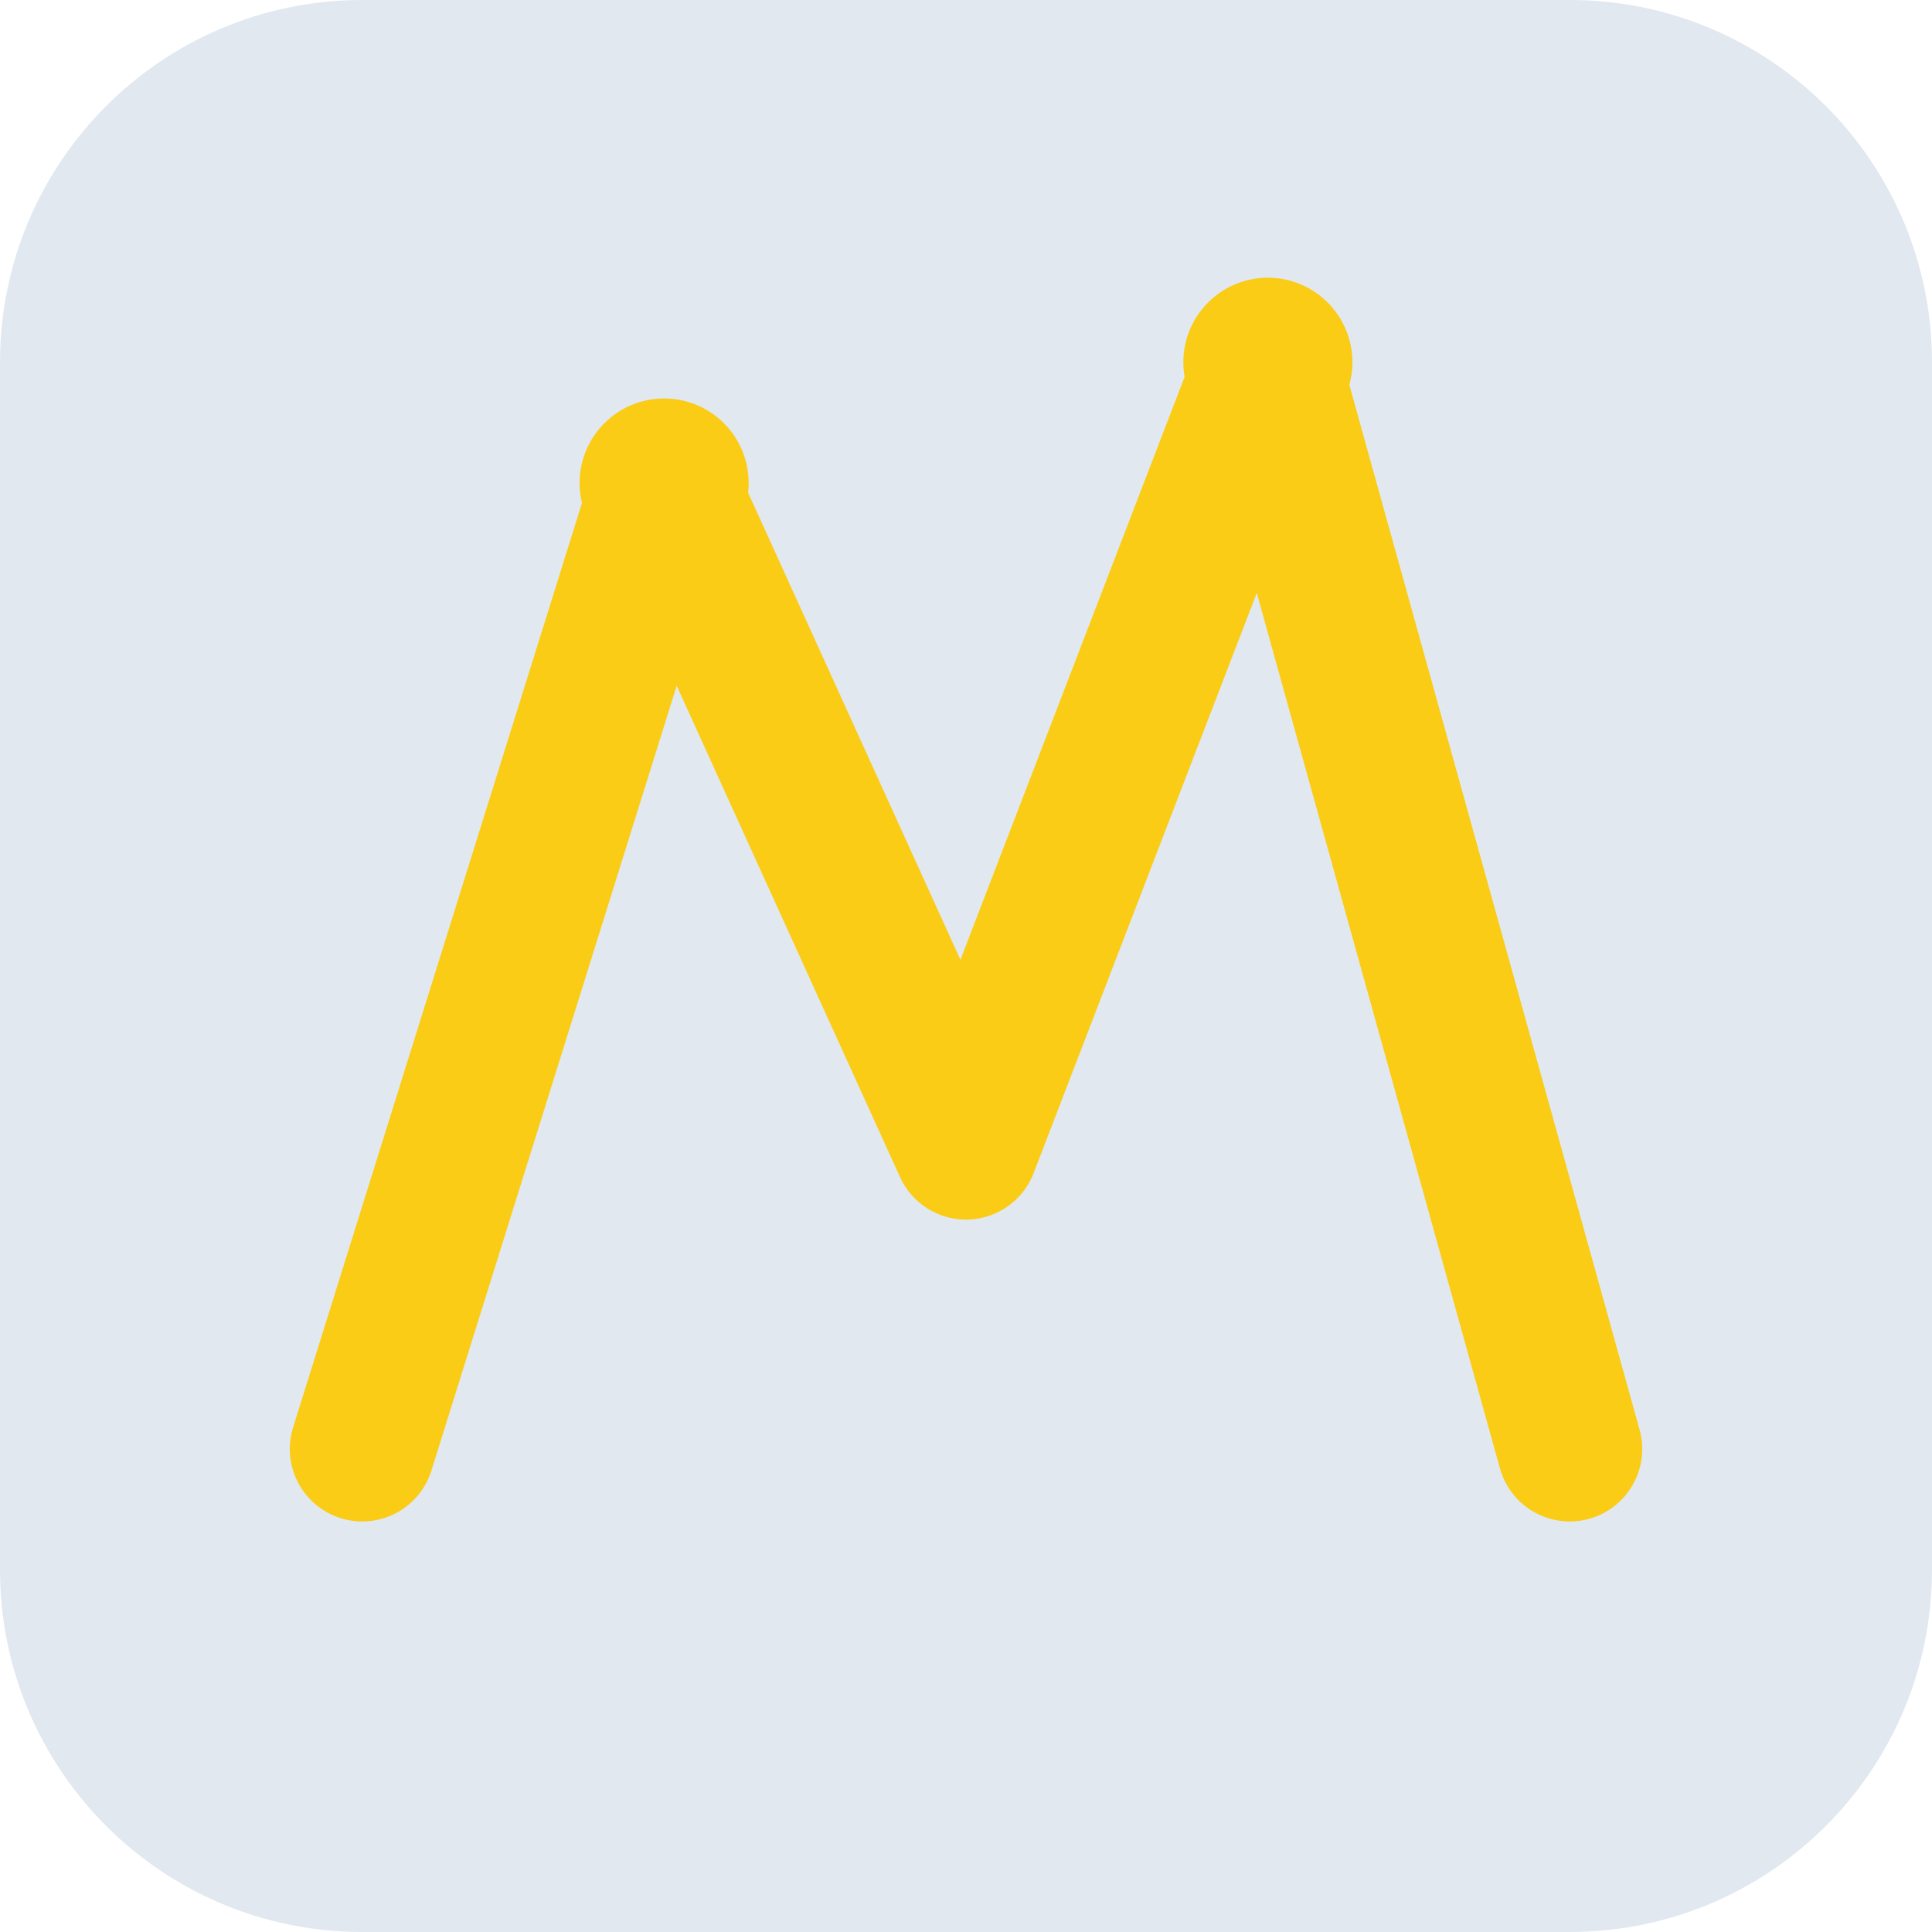
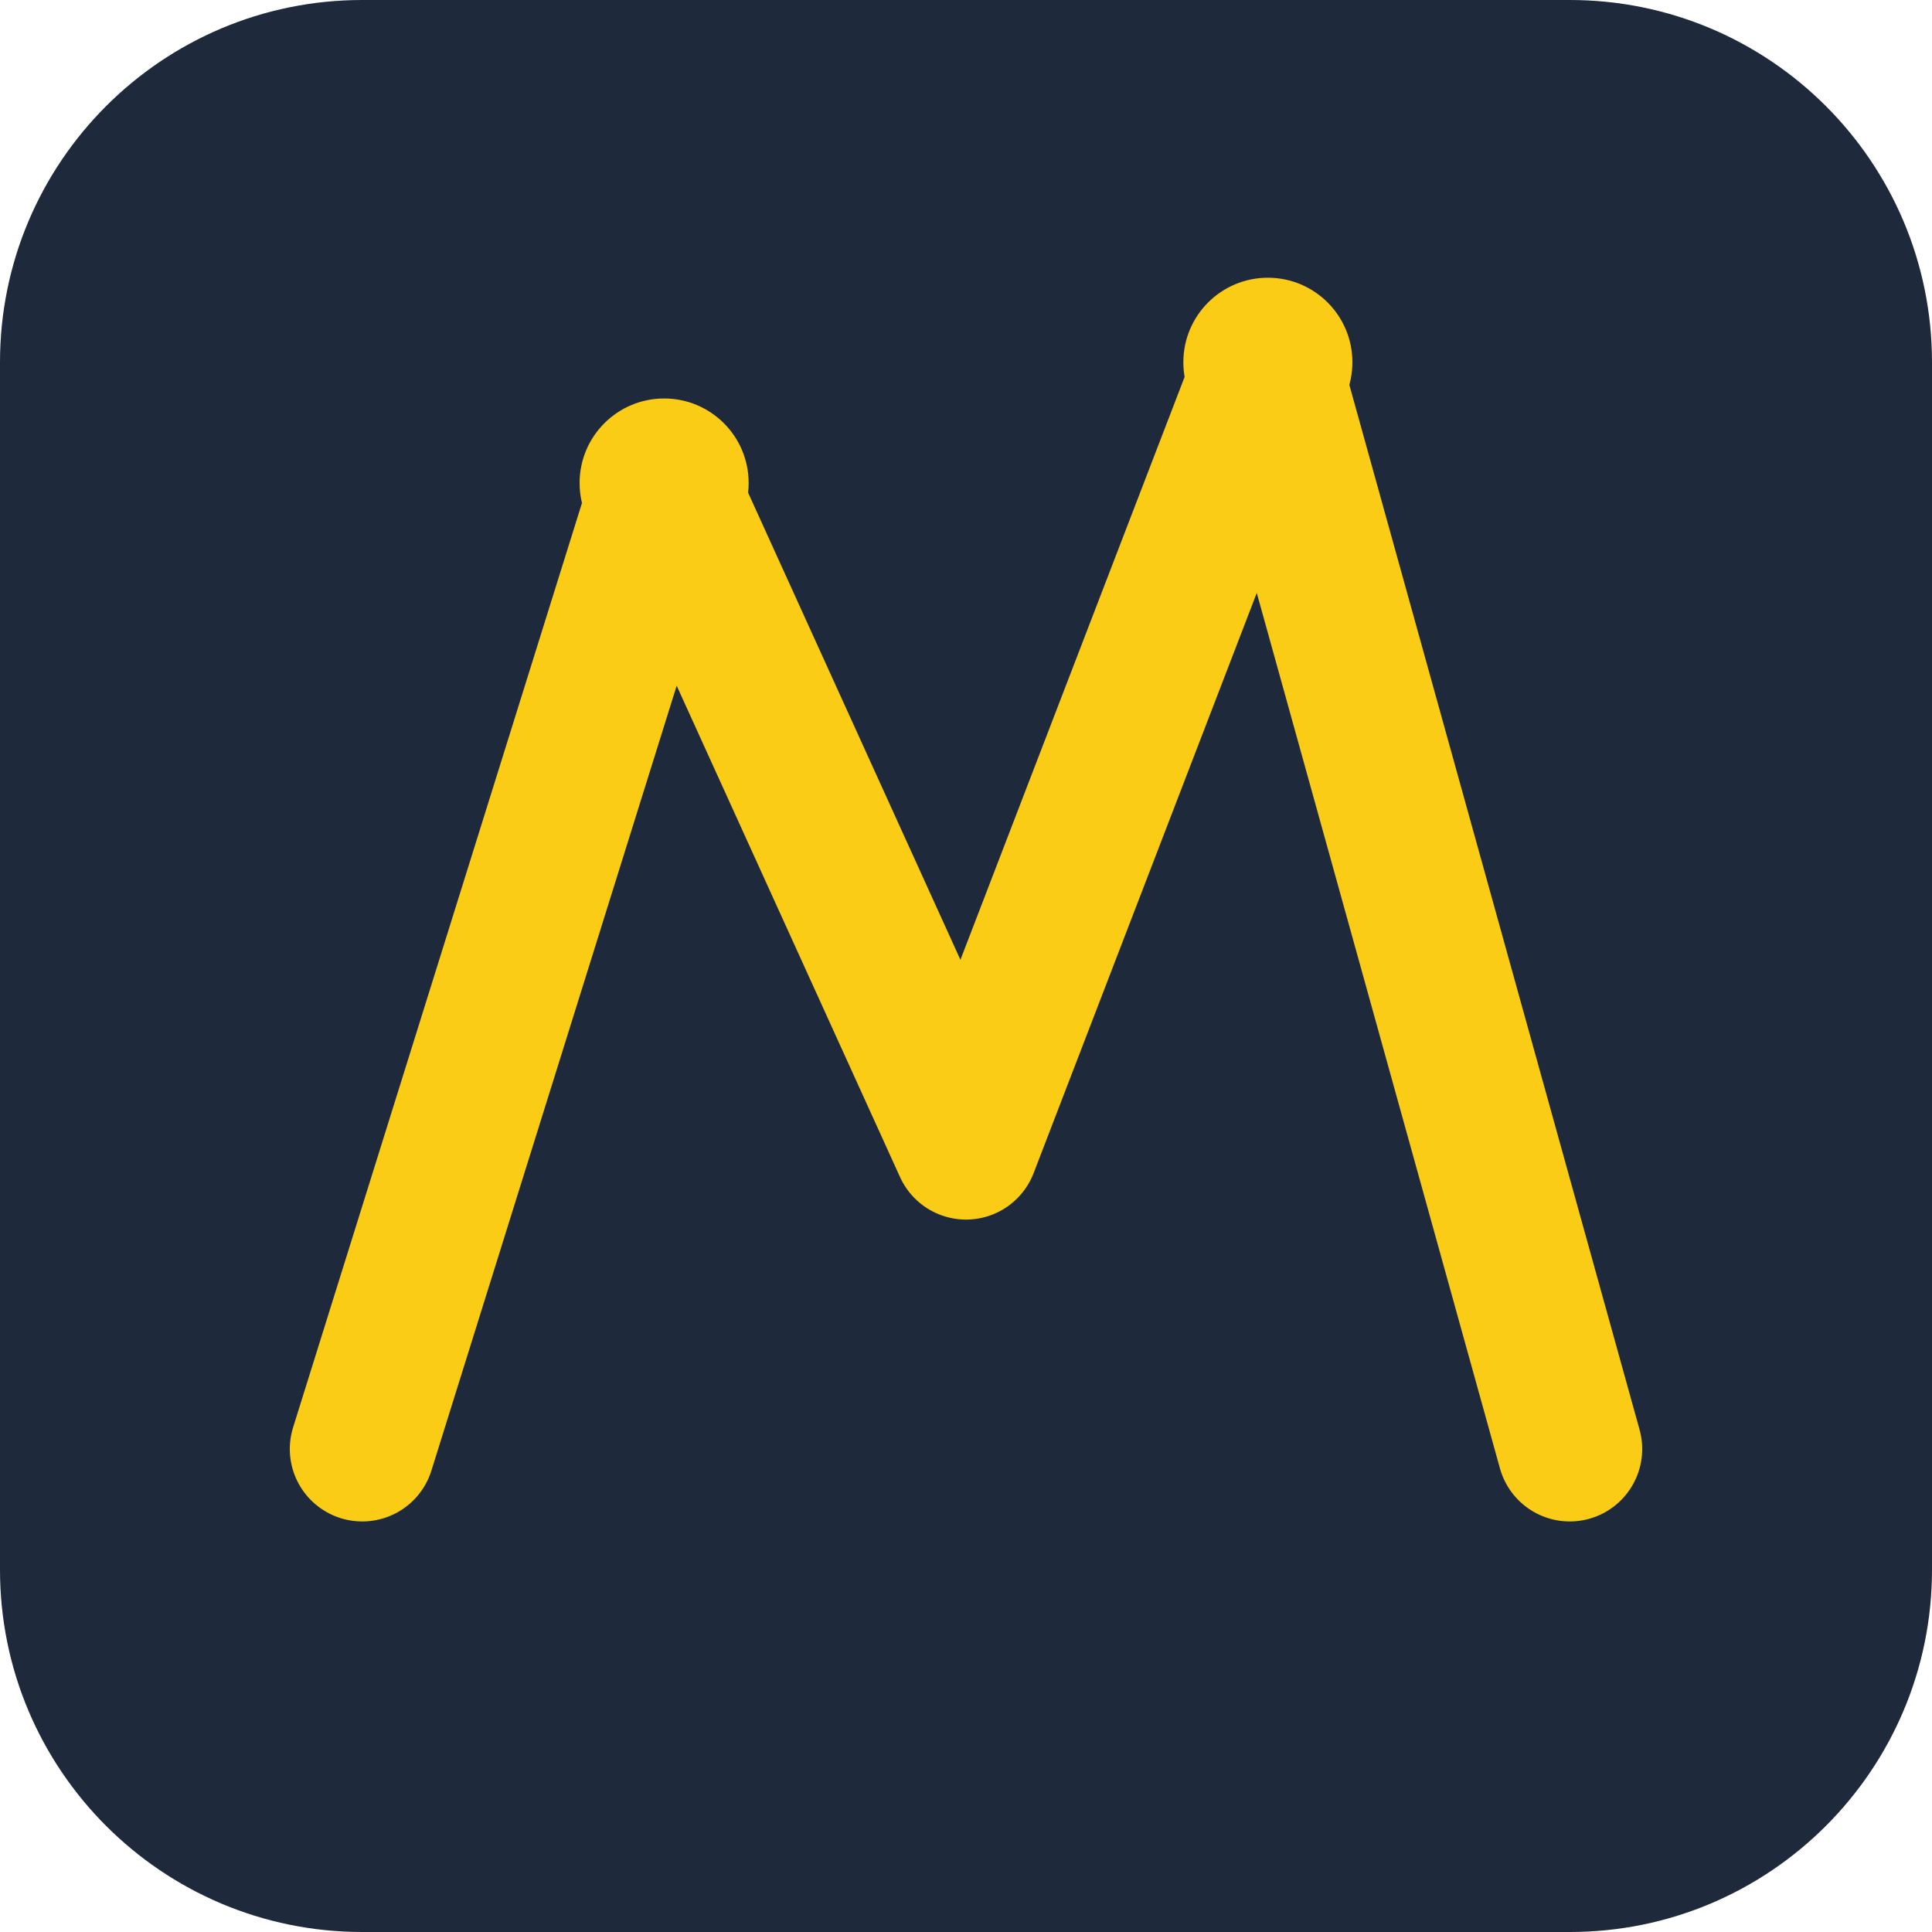
<svg xmlns="http://www.w3.org/2000/svg" viewBox="0 0 32 32">
-   <rect width="32" height="32" rx="6" fill="#e2e8f0" />
+   <rect width="32" height="32" rx="6" fill="#1e293b" />
  <path d="M6 24 L11 8 L16 19 L21 6 L26 24" stroke="#facc15" stroke-width="2.4" stroke-linecap="round" stroke-linejoin="round" fill="none" />
  <circle cx="11" cy="8" r="1.4" fill="#facc15" />
  <circle cx="21" cy="6" r="1.4" fill="#facc15" />
</svg>
